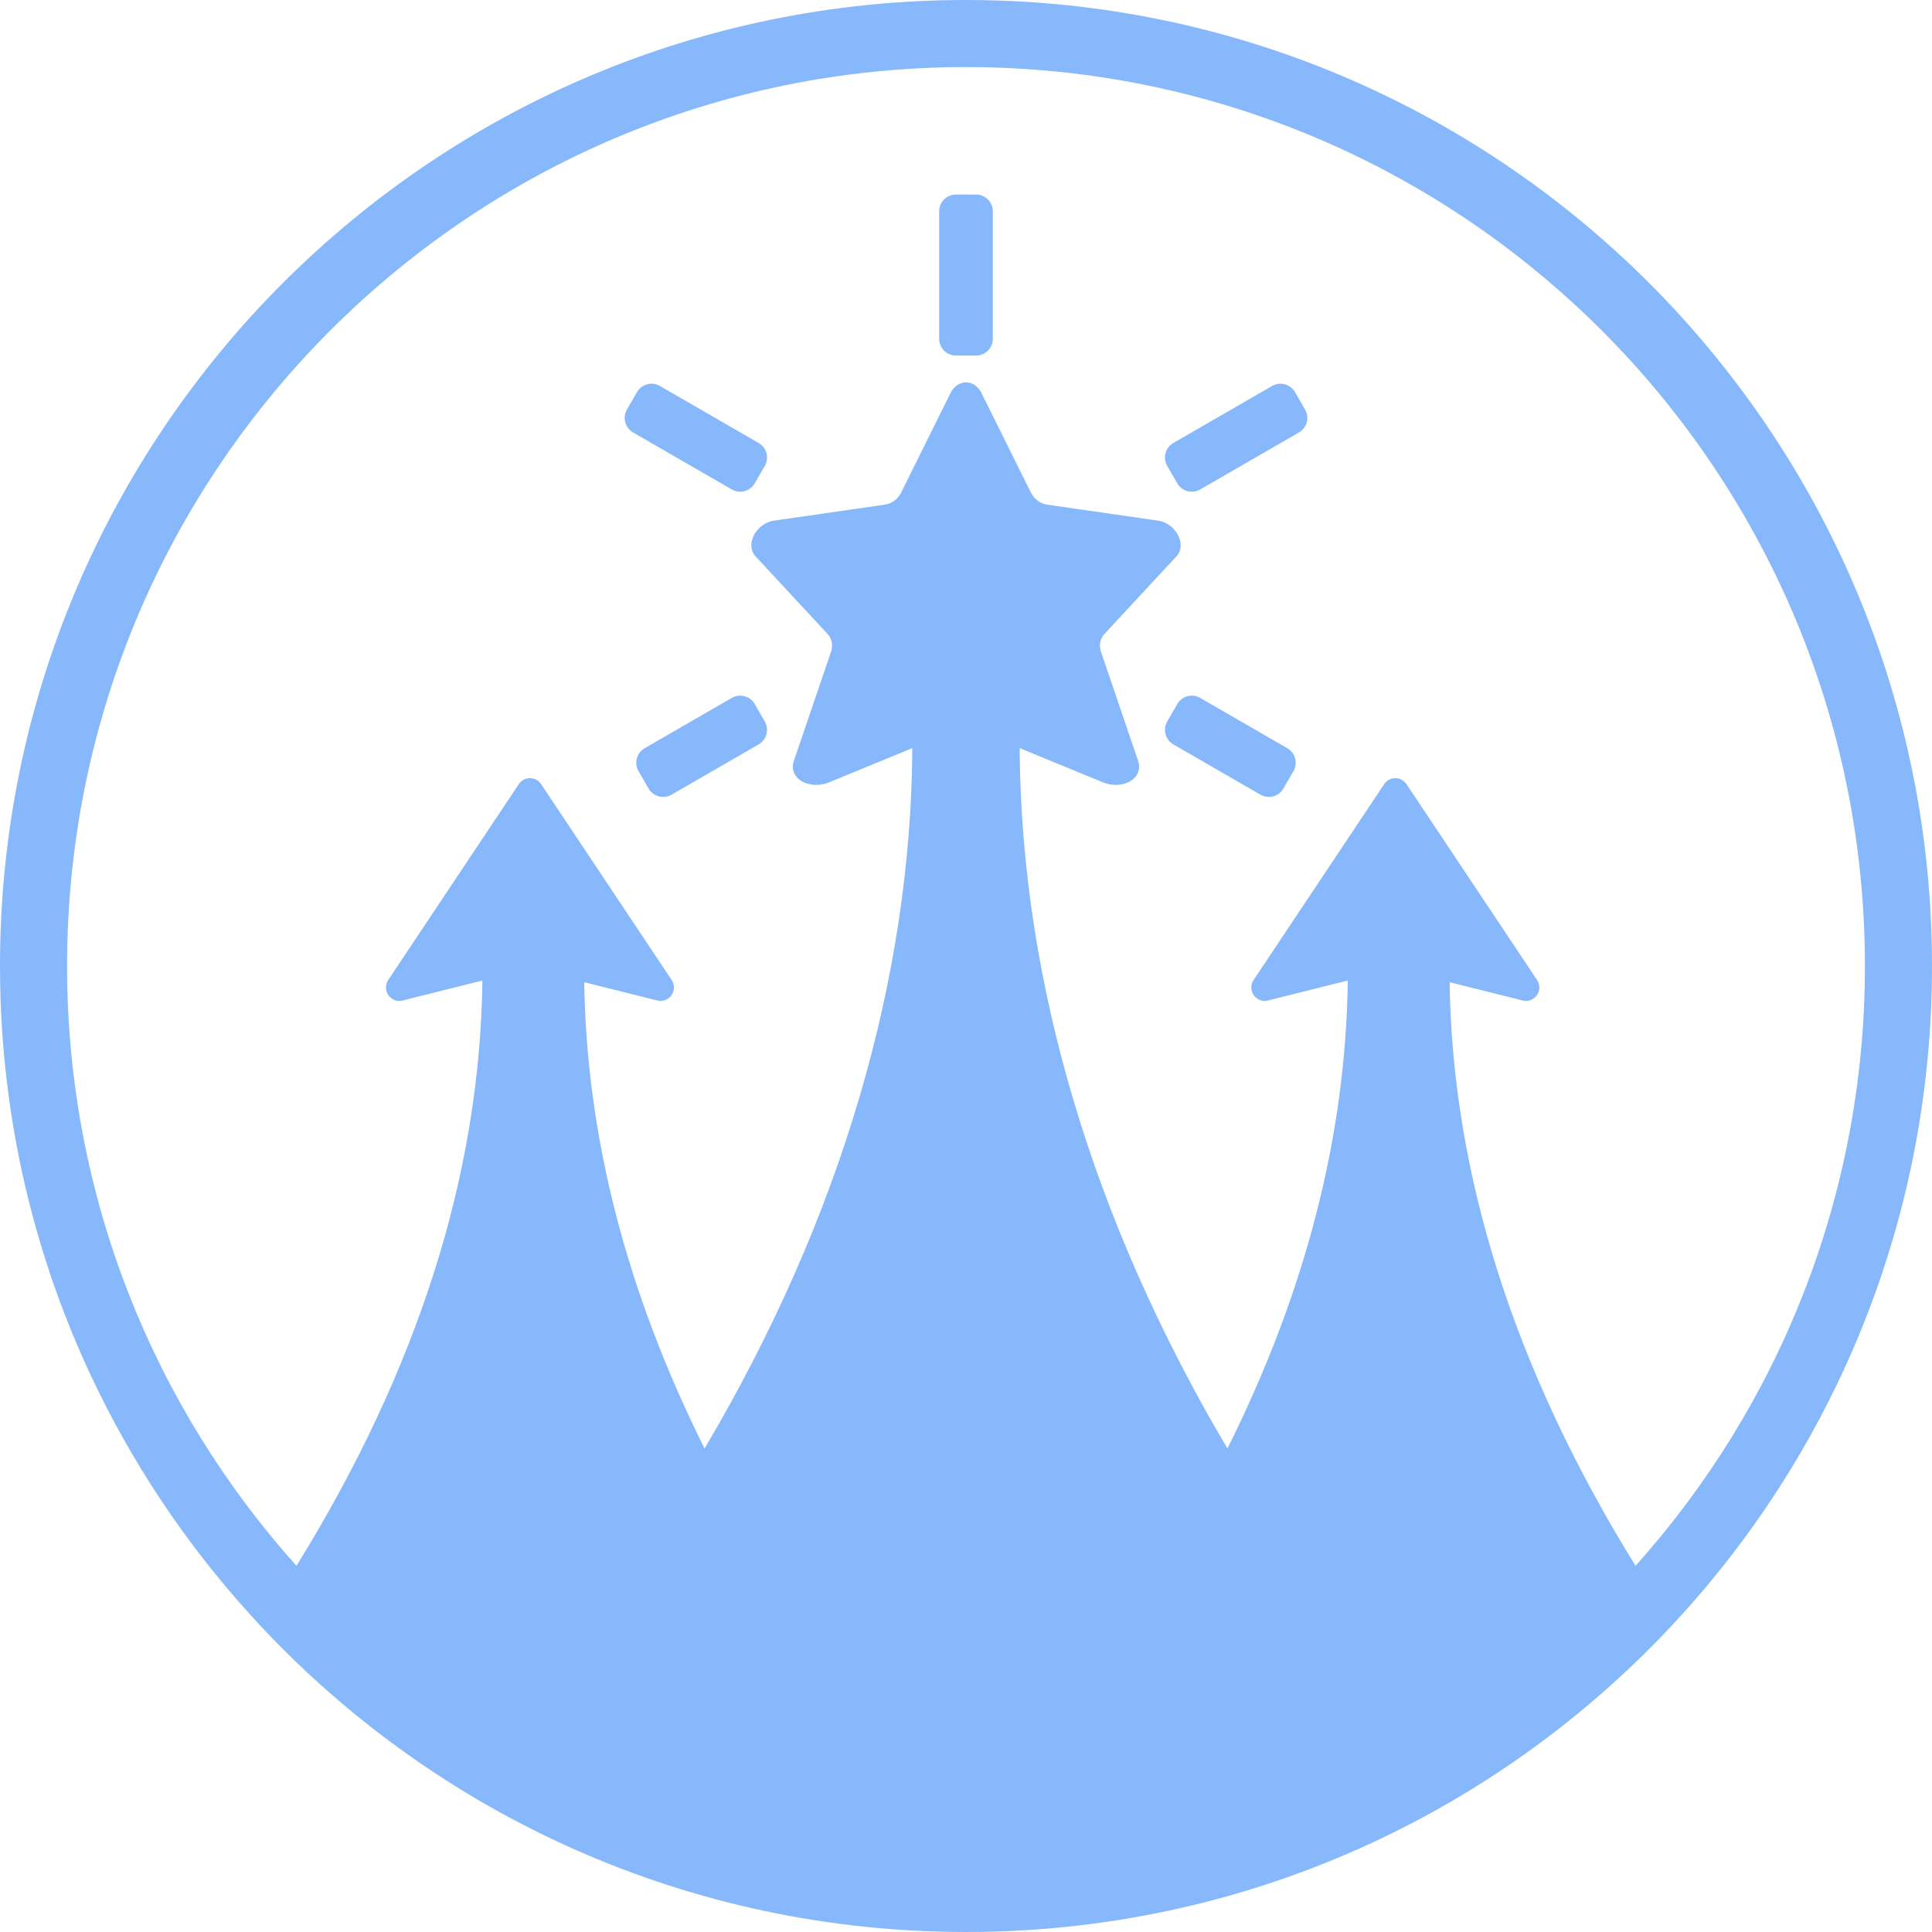
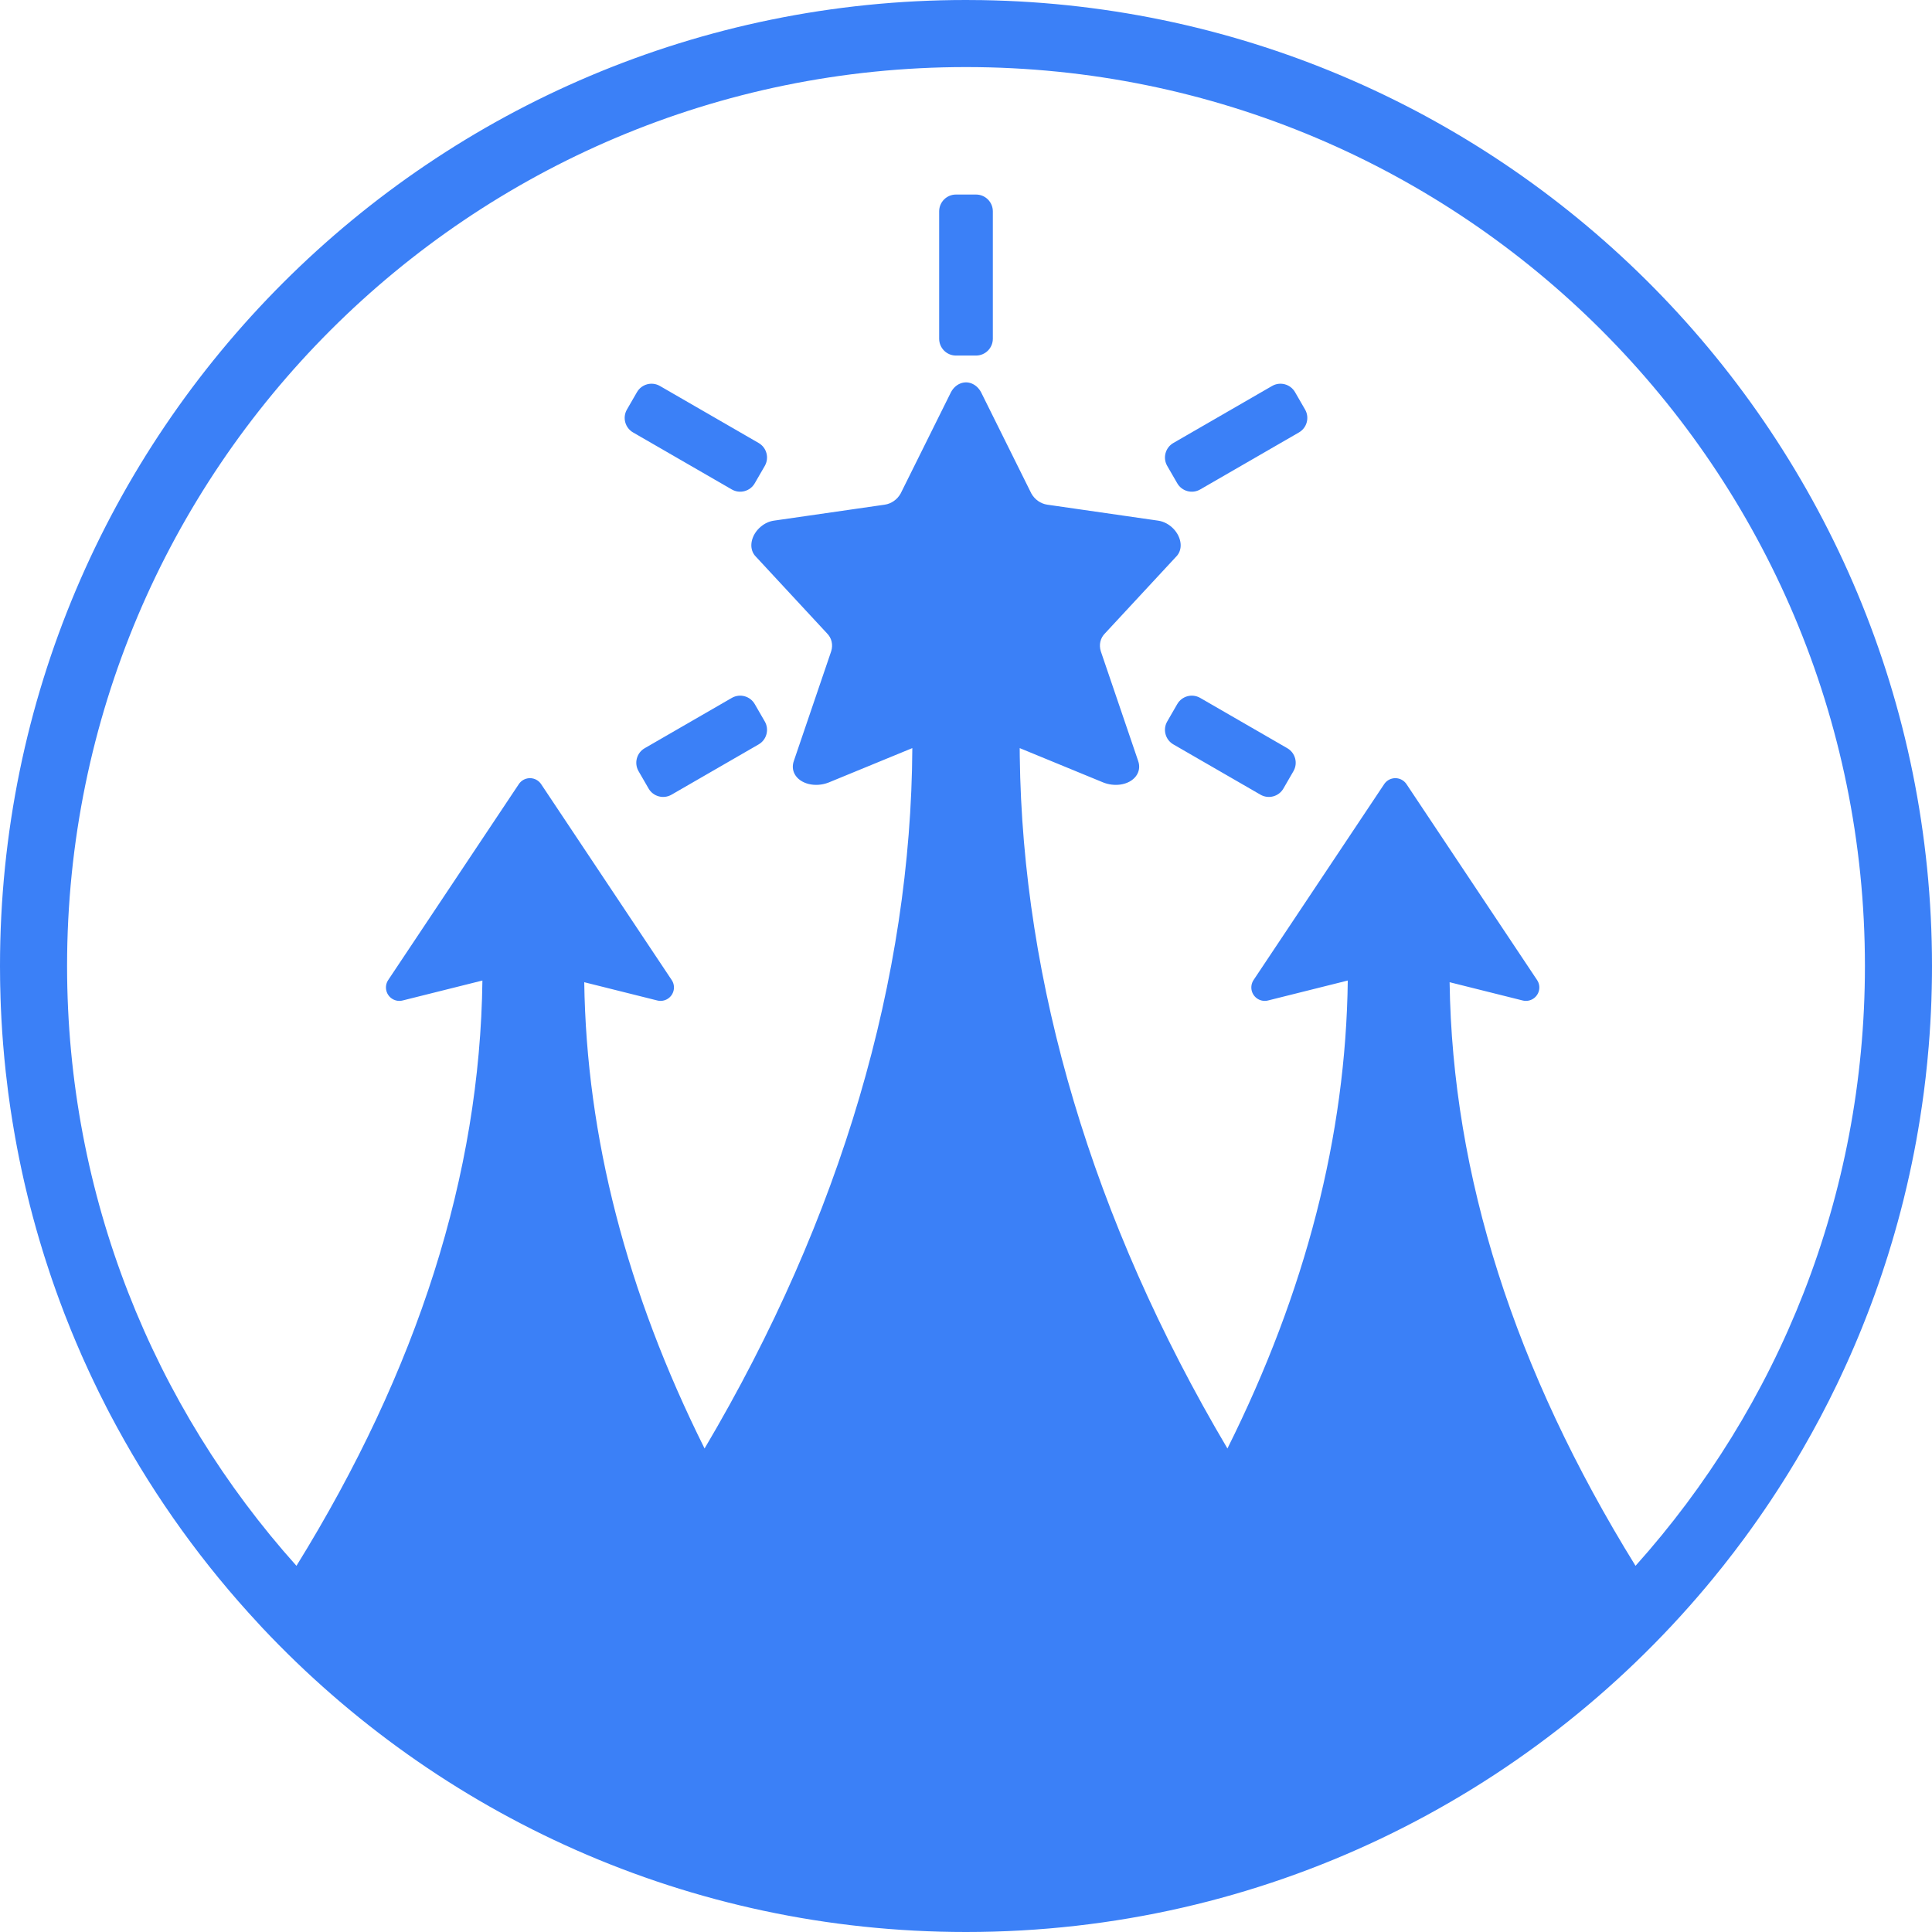
<svg xmlns="http://www.w3.org/2000/svg" width="92px" height="92px" viewBox="0 0 92 92" version="1.1">
-   <defs>
-     <filter id="filter-1">
-       <feColorMatrix in="SourceGraphic" type="matrix" values="0 0 0 0 0.24 0 0 0 0 0.48 0 0 0 0 0.96 0 0 0 1 0" />
-     </filter>
-   </defs>
  <g id="Badges" stroke="none" stroke-width="1" fill="none" fill-rule="evenodd">
-     <g id="icon/leadership" filter="url(#filter-1)">
-       <g>
-         <path d="M46,0 L46.761,0.006 C71.815,0.412 92,20.849 92,46 C92,46.318 91.997,46.635 91.99,46.952 L91.995,46.663 C91.992,46.892 91.987,47.12 91.981,47.348 L91.99,46.952 C91.986,47.188 91.979,47.423 91.971,47.659 L91.971,47.658 C91.945,48.39 91.902,49.117 91.842,49.84 L91.842,49.84 C91.801,50.338 91.752,50.834 91.695,51.328 L91.695,51.328 L91.613,51.997 L91.613,51.997 L91.523,52.646 C91.489,52.887 91.452,53.127 91.413,53.366 L91.501,52.8 C91.466,53.036 91.429,53.271 91.391,53.506 L91.413,53.366 C91.376,53.598 91.337,53.829 91.296,54.06 L91.391,53.506 C91.346,53.775 91.3,54.044 91.251,54.312 L91.251,54.313 C91.119,55.033 90.971,55.748 90.806,56.456 L90.857,56.236 C90.812,56.435 90.765,56.634 90.717,56.833 L90.806,56.456 C90.751,56.693 90.694,56.929 90.636,57.165 L90.636,57.165 C90.461,57.864 90.271,58.556 90.065,59.242 L90.123,59.047 C90.049,59.298 89.973,59.548 89.895,59.797 L90.065,59.242 C90,59.46 89.933,59.677 89.865,59.893 L89.895,59.797 C89.829,60.006 89.762,60.215 89.693,60.423 L89.865,59.893 C89.789,60.132 89.712,60.37 89.632,60.607 L89.632,60.607 C89.399,61.304 89.15,61.993 88.885,62.674 L88.966,62.463 C88.886,62.673 88.804,62.883 88.72,63.092 L88.885,62.674 C88.804,62.883 88.721,63.091 88.637,63.297 L88.72,63.092 C88.652,63.261 88.584,63.429 88.514,63.597 L88.514,63.597 C88.386,63.906 88.254,64.215 88.119,64.521 C88.091,64.585 88.063,64.649 88.034,64.714 L88.119,64.521 C88.042,64.696 87.964,64.871 87.884,65.046 L88.034,64.714 C87.939,64.926 87.843,65.137 87.745,65.348 L87.884,65.046 C87.776,65.284 87.665,65.521 87.553,65.757 L87.745,65.348 C87.658,65.536 87.57,65.723 87.48,65.91 L87.48,65.91 C86.972,66.967 86.424,68.002 85.839,69.012 L85.507,69.577 C85.275,69.964 85.038,70.348 84.795,70.728 L85.015,70.38 C84.904,70.557 84.792,70.733 84.679,70.908 L84.795,70.728 C84.671,70.922 84.546,71.114 84.42,71.306 L84.679,70.908 C84.559,71.095 84.437,71.28 84.314,71.465 L84.314,71.465 C83.909,72.073 83.49,72.671 83.057,73.259 L83.057,73.259 C82.732,73.7 82.4,74.134 82.06,74.563 C81.875,74.796 81.688,75.027 81.499,75.257 L81.657,75.064 C81.524,75.227 81.389,75.39 81.254,75.551 L81.254,75.551 C72.816,85.607 60.154,92 46,92 C32.789,92 20.879,86.431 12.49,77.513 L12.324,77.332 L12.324,77.332 C9.702,74.516 7.429,71.371 5.574,67.965 L5.694,68.186 C5.586,67.989 5.479,67.792 5.373,67.594 L5.574,67.965 C5.477,67.787 5.381,67.608 5.286,67.428 L5.285,67.428 C5.216,67.296 5.148,67.164 5.079,67.032 C4.832,66.553 4.594,66.07 4.364,65.581 L4.571,66.014 C4.47,65.806 4.371,65.597 4.273,65.387 L4.364,65.581 C4.28,65.403 4.197,65.225 4.116,65.046 L4.273,65.387 C4.169,65.164 4.067,64.939 3.967,64.714 L4.116,65.046 C4.036,64.871 3.958,64.696 3.88,64.52 L3.881,64.521 L3.626,63.93 C3.547,63.745 3.47,63.559 3.394,63.373 L3.417,63.429 C3.365,63.304 3.315,63.178 3.264,63.053 L3.394,63.373 C3.299,63.141 3.207,62.909 3.116,62.675 L3.264,63.053 C3.186,62.857 3.109,62.66 3.033,62.463 L3.034,62.463 C2.776,61.79 2.533,61.11 2.306,60.423 L2.368,60.607 C2.292,60.381 2.218,60.154 2.146,59.926 L2.306,60.423 C2.227,60.182 2.15,59.941 2.074,59.699 L2.146,59.926 C2.086,59.737 2.027,59.547 1.969,59.357 L2.074,59.699 C2.006,59.48 1.94,59.261 1.875,59.041 L1.875,59.041 C1.66,58.313 1.462,57.576 1.283,56.833 L1.364,57.165 C1.306,56.929 1.249,56.693 1.194,56.456 L1.283,56.833 C1.235,56.635 1.188,56.436 1.143,56.236 L1.143,56.236 C0.98,55.517 0.833,54.791 0.704,54.059 L0.749,54.313 C0.7,54.045 0.654,53.776 0.609,53.506 L0.704,54.059 C0.663,53.829 0.624,53.598 0.587,53.366 L0.609,53.506 C0.571,53.271 0.534,53.036 0.499,52.8 L0.499,52.8 L0.477,52.646 L0.477,52.646 L0.387,51.997 C0.349,51.699 0.313,51.4 0.28,51.1 L0.279,51.1 C0.229,50.638 0.184,50.173 0.147,49.707 L0.147,49.707 C0.085,48.926 0.042,48.14 0.019,47.349 L0.029,47.658 C0.021,47.423 0.014,47.188 0.01,46.952 L0.01,46.952 L0.005,46.663 L0.005,46.663 L0,46 C0,20.595 20.595,0 46,0 L46,0 Z M46,3.194 C22.359,3.194 3.194,22.359 3.194,46 C3.194,56.976 7.325,66.987 14.117,74.563 C19.905,65.207 22.856,55.917 22.972,46.692 L19.173,47.642 C18.83,47.728 18.483,47.519 18.398,47.177 C18.354,47.002 18.386,46.818 18.486,46.668 L24.705,37.34 C24.9,37.047 25.297,36.967 25.591,37.163 C25.661,37.21 25.721,37.27 25.768,37.34 L31.986,46.668 C32.182,46.961 32.102,47.358 31.809,47.554 C31.659,47.654 31.474,47.686 31.3,47.642 L27.821,46.772 C27.927,54.132 29.837,61.533 33.551,68.976 C40.087,57.935 43.384,46.525 43.444,35.624 L39.458,37.263 C38.818,37.514 38.088,37.33 37.837,36.853 C37.738,36.662 37.727,36.445 37.803,36.233 L39.579,31.018 C39.68,30.701 39.603,30.377 39.375,30.153 L35.95,26.46 C35.635,26.083 35.767,25.464 36.231,25.078 C36.414,24.924 36.631,24.824 36.85,24.793 L42.131,24.032 C42.446,23.986 42.73,23.786 42.889,23.498 L45.246,18.753 C45.458,18.269 45.957,18.071 46.368,18.309 C46.534,18.404 46.669,18.56 46.755,18.753 L49.111,23.498 C49.271,23.786 49.554,23.986 49.87,24.032 L55.151,24.793 C55.699,24.871 56.179,25.367 56.22,25.9 C56.236,26.113 56.176,26.31 56.051,26.46 L52.626,30.153 C52.397,30.377 52.32,30.701 52.421,31.018 L54.197,36.233 C54.389,36.765 54.009,37.27 53.344,37.361 C53.078,37.397 52.796,37.363 52.542,37.263 L48.557,35.624 L48.56,36.013 C48.694,46.796 51.991,58.066 58.449,68.976 C62.177,61.506 64.087,54.078 64.18,46.692 L60.381,47.642 C60.039,47.728 59.692,47.519 59.606,47.177 C59.563,47.002 59.595,46.818 59.694,46.668 L65.913,37.34 C66.109,37.047 66.505,36.967 66.799,37.163 C66.869,37.21 66.929,37.27 66.976,37.34 L73.194,46.668 C73.39,46.961 73.311,47.358 73.017,47.554 C72.867,47.654 72.683,47.686 72.508,47.642 L69.029,46.772 C69.161,55.971 72.112,65.234 77.882,74.563 C84.675,66.987 88.806,56.976 88.806,46 C88.806,22.359 69.641,3.194 46,3.194 Z M57.153,33.234 L61.3,35.629 C61.683,35.85 61.814,36.339 61.593,36.722 L61.115,37.549 C60.894,37.932 60.405,38.063 60.022,37.842 L55.875,35.448 C55.492,35.227 55.361,34.737 55.582,34.355 L56.06,33.527 C56.281,33.145 56.77,33.013 57.153,33.234 Z M35.94,33.527 L36.418,34.355 C36.639,34.737 36.508,35.227 36.125,35.448 L31.978,37.842 C31.595,38.063 31.106,37.932 30.885,37.549 L30.407,36.722 C30.186,36.339 30.317,35.85 30.7,35.629 L34.847,33.234 C35.23,33.013 35.719,33.145 35.94,33.527 Z M61.668,18.673 L62.146,19.501 C62.367,19.883 62.236,20.372 61.853,20.593 L57.153,23.307 C56.77,23.528 56.281,23.397 56.06,23.014 L55.582,22.187 C55.361,21.804 55.492,21.315 55.875,21.094 L60.575,18.38 C60.958,18.159 61.447,18.29 61.668,18.673 Z M31.425,18.38 L36.125,21.094 C36.508,21.315 36.639,21.804 36.418,22.187 L35.94,23.014 C35.719,23.397 35.23,23.528 34.847,23.307 L30.147,20.593 C29.764,20.372 29.633,19.883 29.854,19.501 L30.332,18.673 C30.553,18.29 31.042,18.159 31.425,18.38 Z M46.478,9.264 C46.92,9.264 47.278,9.622 47.278,10.064 L47.278,16.131 C47.278,16.572 46.92,16.931 46.478,16.931 L45.522,16.931 C45.08,16.931 44.722,16.572 44.722,16.131 L44.722,10.064 C44.722,9.622 45.08,9.264 45.522,9.264 L46.478,9.264 Z" id="Combined-Shape" fill="#3B80F7" fill-rule="nonzero" />
+     <g id="Group" fill="#3B80F7" fill-rule="nonzero">
+       <g id="icon/leadership">
+         <path d="M46,0 L46.761,0.006 C71.815,0.412 92,20.849 92,46 C92,46.318 91.997,46.635 91.99,46.952 L91.995,46.663 C91.992,46.892 91.987,47.12 91.981,47.348 L91.99,46.952 C91.986,47.188 91.979,47.423 91.971,47.659 L91.971,47.658 C91.945,48.39 91.902,49.117 91.842,49.84 L91.842,49.84 C91.801,50.338 91.752,50.834 91.695,51.328 L91.695,51.328 L91.613,51.997 L91.613,51.997 L91.523,52.646 C91.489,52.887 91.452,53.127 91.413,53.366 L91.501,52.8 C91.466,53.036 91.429,53.271 91.391,53.506 L91.413,53.366 C91.376,53.598 91.337,53.829 91.296,54.06 L91.391,53.506 C91.346,53.775 91.3,54.044 91.251,54.312 L91.251,54.313 C91.119,55.033 90.971,55.748 90.806,56.456 L90.857,56.236 C90.812,56.435 90.765,56.634 90.717,56.833 L90.806,56.456 C90.751,56.693 90.694,56.929 90.636,57.165 L90.636,57.165 C90.461,57.864 90.271,58.556 90.065,59.242 L90.123,59.047 C90.049,59.298 89.973,59.548 89.895,59.797 L90.065,59.242 C90,59.46 89.933,59.677 89.865,59.893 L89.895,59.797 C89.829,60.006 89.762,60.215 89.693,60.423 L89.865,59.893 C89.789,60.132 89.712,60.37 89.632,60.607 L89.632,60.607 C89.399,61.304 89.15,61.993 88.885,62.674 L88.966,62.463 C88.886,62.673 88.804,62.883 88.72,63.092 L88.885,62.674 C88.804,62.883 88.721,63.091 88.637,63.297 L88.72,63.092 C88.652,63.261 88.584,63.429 88.514,63.597 L88.514,63.597 C88.386,63.906 88.254,64.215 88.119,64.521 C88.091,64.585 88.063,64.649 88.034,64.714 L88.119,64.521 C88.042,64.696 87.964,64.871 87.884,65.046 L88.034,64.714 C87.939,64.926 87.843,65.137 87.745,65.348 L87.884,65.046 C87.776,65.284 87.665,65.521 87.553,65.757 L87.745,65.348 C87.658,65.536 87.57,65.723 87.48,65.91 L87.48,65.91 C86.972,66.967 86.424,68.002 85.839,69.012 L85.507,69.577 C85.275,69.964 85.038,70.348 84.795,70.728 L85.015,70.38 C84.904,70.557 84.792,70.733 84.679,70.908 L84.795,70.728 C84.671,70.922 84.546,71.114 84.42,71.306 L84.679,70.908 C84.559,71.095 84.437,71.28 84.314,71.465 L84.314,71.465 C83.909,72.073 83.49,72.671 83.057,73.259 L83.057,73.259 C82.732,73.7 82.4,74.134 82.06,74.563 C81.875,74.796 81.688,75.027 81.499,75.257 L81.657,75.064 C81.524,75.227 81.389,75.39 81.254,75.551 L81.254,75.551 C72.816,85.607 60.154,92 46,92 C32.789,92 20.879,86.431 12.49,77.513 L12.324,77.332 L12.324,77.332 C9.702,74.516 7.429,71.371 5.574,67.965 L5.694,68.186 C5.586,67.989 5.479,67.792 5.373,67.594 L5.574,67.965 C5.477,67.787 5.381,67.608 5.286,67.428 L5.285,67.428 C5.216,67.296 5.148,67.164 5.079,67.032 C4.832,66.553 4.594,66.07 4.364,65.581 L4.571,66.014 C4.47,65.806 4.371,65.597 4.273,65.387 L4.364,65.581 C4.28,65.403 4.197,65.225 4.116,65.046 L4.273,65.387 C4.169,65.164 4.067,64.939 3.967,64.714 L4.116,65.046 C4.036,64.871 3.958,64.696 3.88,64.52 L3.881,64.521 L3.626,63.93 C3.547,63.745 3.47,63.559 3.394,63.373 L3.417,63.429 C3.365,63.304 3.315,63.178 3.264,63.053 L3.394,63.373 C3.299,63.141 3.207,62.909 3.116,62.675 L3.264,63.053 C3.186,62.857 3.109,62.66 3.033,62.463 L3.034,62.463 C2.776,61.79 2.533,61.11 2.306,60.423 L2.368,60.607 C2.292,60.381 2.218,60.154 2.146,59.926 L2.306,60.423 C2.227,60.182 2.15,59.941 2.074,59.699 L2.146,59.926 C2.086,59.737 2.027,59.547 1.969,59.357 L2.074,59.699 C2.006,59.48 1.94,59.261 1.875,59.041 L1.875,59.041 C1.66,58.313 1.462,57.576 1.283,56.833 L1.364,57.165 C1.306,56.929 1.249,56.693 1.194,56.456 L1.283,56.833 C1.235,56.635 1.188,56.436 1.143,56.236 L1.143,56.236 C0.98,55.517 0.833,54.791 0.704,54.059 L0.749,54.313 C0.7,54.045 0.654,53.776 0.609,53.506 L0.704,54.059 C0.663,53.829 0.624,53.598 0.587,53.366 L0.609,53.506 C0.571,53.271 0.534,53.036 0.499,52.8 L0.499,52.8 L0.477,52.646 L0.477,52.646 L0.387,51.997 C0.349,51.699 0.313,51.4 0.28,51.1 L0.279,51.1 C0.229,50.638 0.184,50.173 0.147,49.707 L0.147,49.707 C0.085,48.926 0.042,48.14 0.019,47.349 L0.029,47.658 C0.021,47.423 0.014,47.188 0.01,46.952 L0.01,46.952 L0.005,46.663 L0.005,46.663 L0,46 C0,20.595 20.595,0 46,0 L46,0 Z M46,3.194 C22.359,3.194 3.194,22.359 3.194,46 C3.194,56.976 7.325,66.987 14.117,74.563 C19.905,65.207 22.856,55.917 22.972,46.692 L19.173,47.642 C18.83,47.728 18.483,47.519 18.398,47.177 C18.354,47.002 18.386,46.818 18.486,46.668 L24.705,37.34 C24.9,37.047 25.297,36.967 25.591,37.163 C25.661,37.21 25.721,37.27 25.768,37.34 L31.986,46.668 C32.182,46.961 32.102,47.358 31.809,47.554 C31.659,47.654 31.474,47.686 31.3,47.642 L27.821,46.772 C27.927,54.132 29.837,61.533 33.551,68.976 C40.087,57.935 43.384,46.525 43.444,35.624 L39.458,37.263 C38.818,37.514 38.088,37.33 37.837,36.853 C37.738,36.662 37.727,36.445 37.803,36.233 L39.579,31.018 C39.68,30.701 39.603,30.377 39.375,30.153 L35.95,26.46 C35.635,26.083 35.767,25.464 36.231,25.078 C36.414,24.924 36.631,24.824 36.85,24.793 L42.131,24.032 C42.446,23.986 42.73,23.786 42.889,23.498 L45.246,18.753 C45.458,18.269 45.957,18.071 46.368,18.309 C46.534,18.404 46.669,18.56 46.755,18.753 L49.111,23.498 C49.271,23.786 49.554,23.986 49.87,24.032 L55.151,24.793 C55.699,24.871 56.179,25.367 56.22,25.9 C56.236,26.113 56.176,26.31 56.051,26.46 L52.626,30.153 C52.397,30.377 52.32,30.701 52.421,31.018 L54.197,36.233 C54.389,36.765 54.009,37.27 53.344,37.361 C53.078,37.397 52.796,37.363 52.542,37.263 L48.557,35.624 L48.56,36.013 C48.694,46.796 51.991,58.066 58.449,68.976 C62.177,61.506 64.087,54.078 64.18,46.692 L60.381,47.642 C60.039,47.728 59.692,47.519 59.606,47.177 C59.563,47.002 59.595,46.818 59.694,46.668 L65.913,37.34 C66.109,37.047 66.505,36.967 66.799,37.163 C66.869,37.21 66.929,37.27 66.976,37.34 L73.194,46.668 C73.39,46.961 73.311,47.358 73.017,47.554 C72.867,47.654 72.683,47.686 72.508,47.642 L69.029,46.772 C69.161,55.971 72.112,65.234 77.882,74.563 C84.675,66.987 88.806,56.976 88.806,46 C88.806,22.359 69.641,3.194 46,3.194 Z M57.153,33.234 L61.3,35.629 C61.683,35.85 61.814,36.339 61.593,36.722 L61.115,37.549 C60.894,37.932 60.405,38.063 60.022,37.842 L55.875,35.448 C55.492,35.227 55.361,34.737 55.582,34.355 L56.06,33.527 C56.281,33.145 56.77,33.013 57.153,33.234 Z M35.94,33.527 L36.418,34.355 C36.639,34.737 36.508,35.227 36.125,35.448 L31.978,37.842 C31.595,38.063 31.106,37.932 30.885,37.549 L30.407,36.722 C30.186,36.339 30.317,35.85 30.7,35.629 L34.847,33.234 C35.23,33.013 35.719,33.145 35.94,33.527 Z M61.668,18.673 L62.146,19.501 C62.367,19.883 62.236,20.372 61.853,20.593 L57.153,23.307 C56.77,23.528 56.281,23.397 56.06,23.014 L55.582,22.187 C55.361,21.804 55.492,21.315 55.875,21.094 L60.575,18.38 C60.958,18.159 61.447,18.29 61.668,18.673 Z M31.425,18.38 L36.125,21.094 C36.508,21.315 36.639,21.804 36.418,22.187 L35.94,23.014 C35.719,23.397 35.23,23.528 34.847,23.307 L30.147,20.593 C29.764,20.372 29.633,19.883 29.854,19.501 L30.332,18.673 C30.553,18.29 31.042,18.159 31.425,18.38 Z M46.478,9.264 C46.92,9.264 47.278,9.622 47.278,10.064 L47.278,16.131 C47.278,16.572 46.92,16.931 46.478,16.931 L45.522,16.931 C45.08,16.931 44.722,16.572 44.722,16.131 L44.722,10.064 C44.722,9.622 45.08,9.264 45.522,9.264 L46.478,9.264 Z" id="Combined-Shape" />
      </g>
    </g>
  </g>
</svg>
